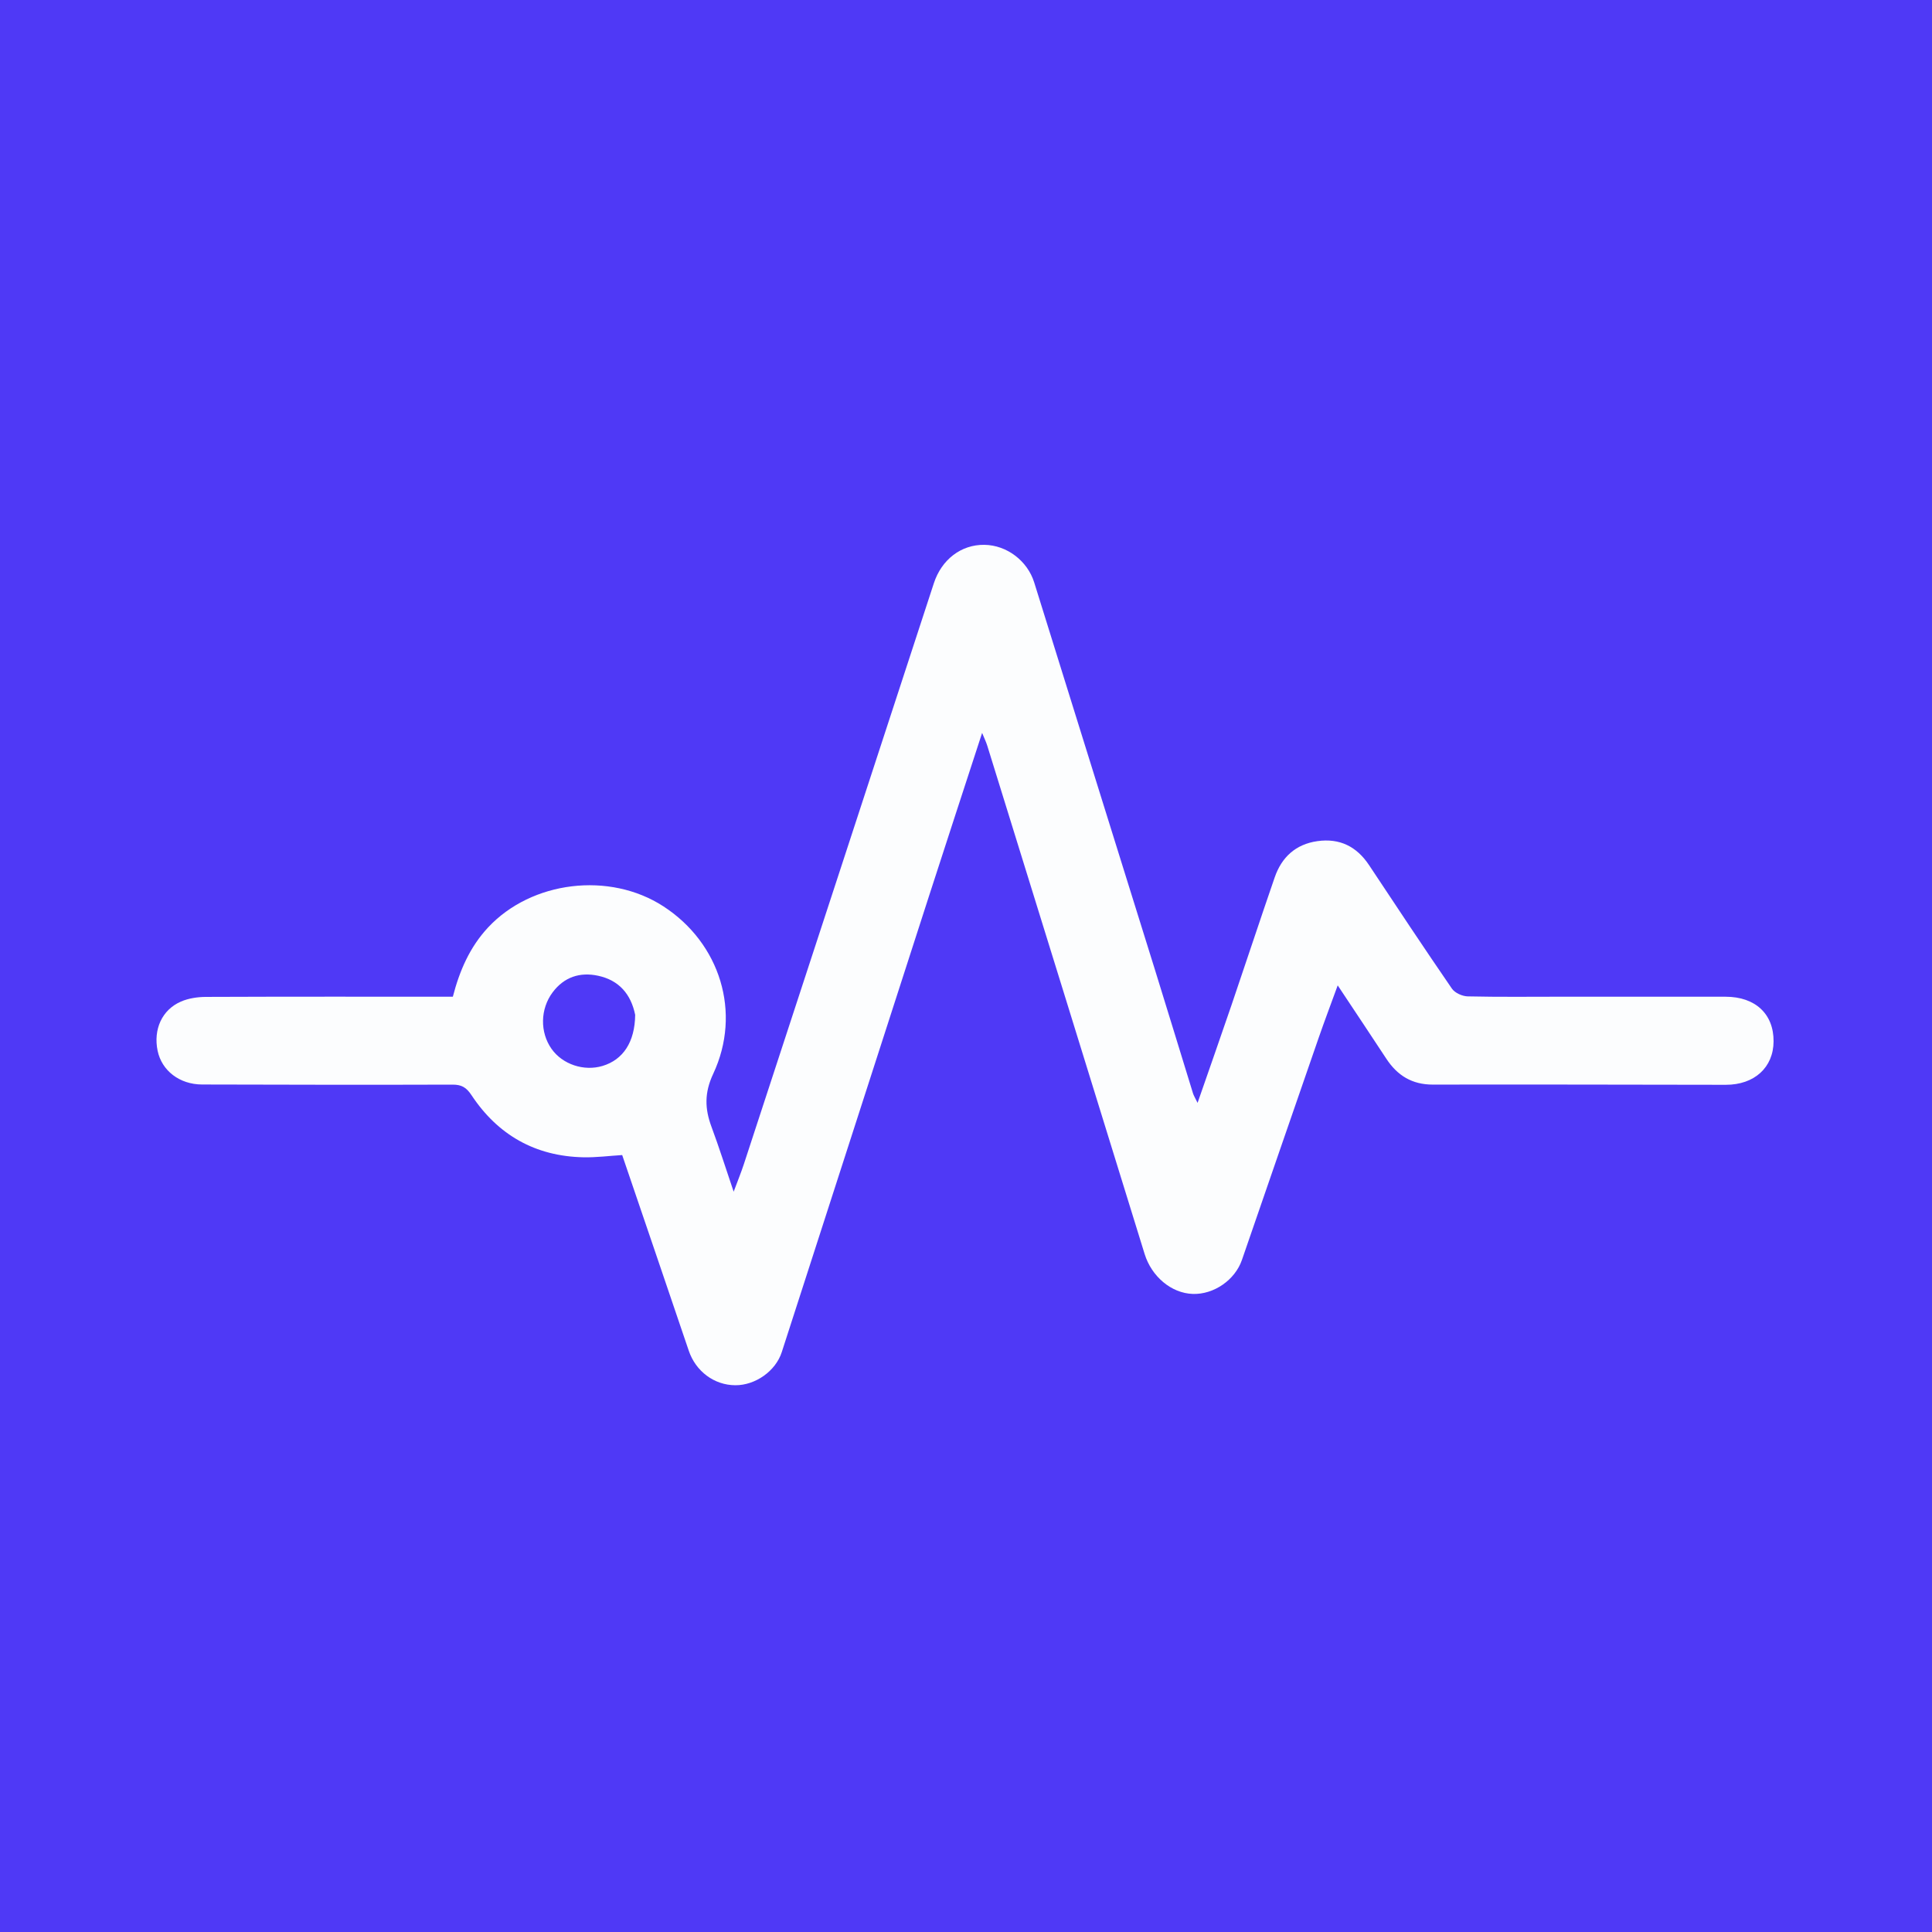
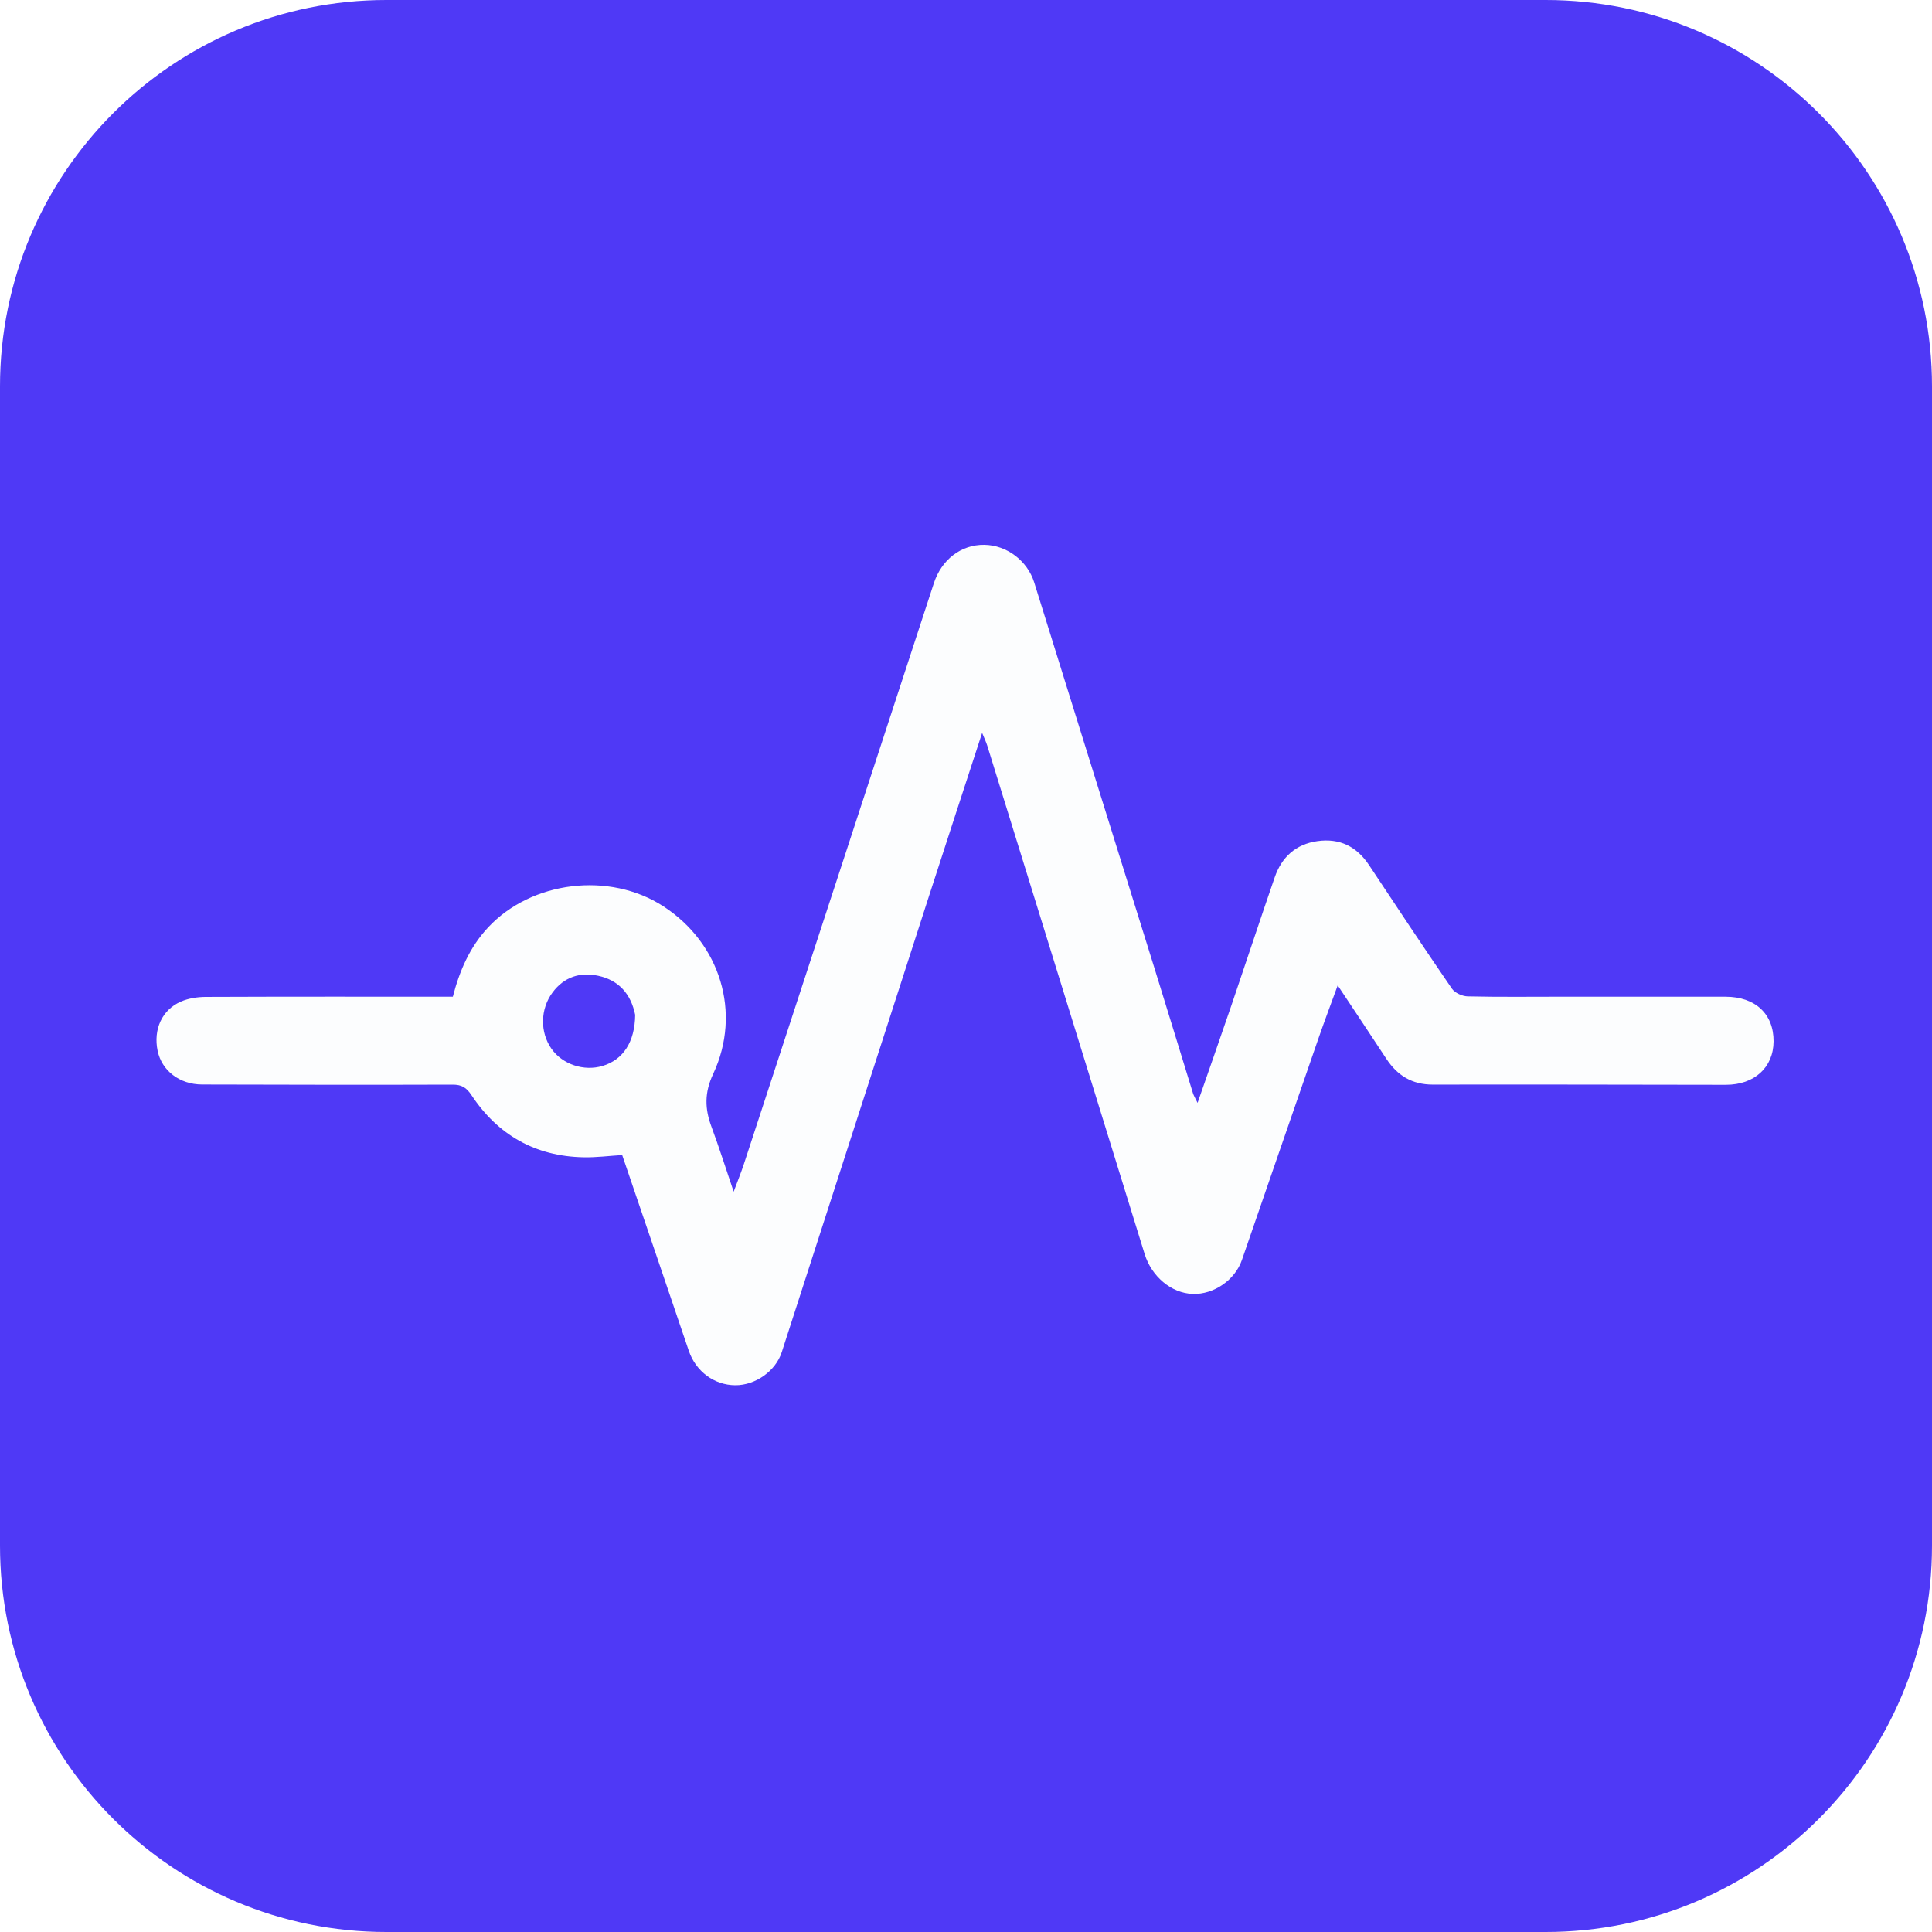
<svg xmlns="http://www.w3.org/2000/svg" width="1000" height="1000" viewBox="0 0 1000 1000" fill="none">
-   <rect width="1000" height="1000" fill="#4F39F6" />
+   <rect width="1000" height="1000" rx="200" fill="#4F39F6" />
  <path d="M809.157 515.891C837.7 515.891 865.458 515.869 893.217 515.906C908.563 515.928 918.086 524.863 917.999 539.02C917.918 552.522 908.064 561.505 893.286 561.491C842.746 561.441 792.206 561.279 741.667 561.388C730.863 561.41 723.264 556.683 717.541 547.962C709.523 535.742 701.397 523.595 692.397 510.03C688.785 519.949 685.529 528.538 682.523 537.213C669.244 575.521 656.031 613.849 642.809 652.176C639.245 662.509 628.3 670.098 617.382 669.737C606.193 669.366 596.037 660.656 592.452 649.049C565.367 561.339 538.188 473.656 511.012 385.974C510.415 384.049 509.513 382.221 508.346 379.343C498.922 408.272 489.809 436.054 480.82 463.879C455.412 542.534 430.082 621.216 404.639 699.862C401.432 709.773 390.889 717.042 380.624 717C369.622 716.957 360.111 709.775 356.501 699.117C345.095 665.433 333.596 631.78 322.044 597.857C315.287 598.274 308.595 599.154 301.926 599.011C277.064 598.477 257.711 587.482 244.058 566.875C241.41 562.879 238.976 561.383 234.224 561.4C191.016 561.548 147.809 561.452 104.601 561.337C92.926 561.307 83.706 554.153 81.578 543.852C79.304 532.84 83.819 522.66 93.688 518.397C97.617 516.7 102.266 516.013 106.592 515.996C149.007 515.825 191.422 515.892 234.393 515.892C237.835 502.566 243.121 490.256 252.601 480.081C275.105 455.925 315.492 451.007 343.398 469.138C372.738 488.203 383.995 524.154 369.139 555.839C364.541 565.649 364.789 573.901 368.284 583.288C372.205 593.818 375.579 604.551 379.744 616.823C381.824 611.22 383.606 606.885 385.06 602.442C417.865 502.268 450.632 402.08 483.361 301.881C487.342 289.691 497.404 281.847 509.484 282.002C521.212 282.152 531.853 290.379 535.307 301.486C556.039 368.141 576.878 434.76 597.633 501.405C604.32 522.877 610.85 544.397 617.486 565.885C617.852 567.073 618.556 568.157 619.859 570.853C626.048 553.035 631.818 536.671 637.418 520.248C644.929 498.217 652.193 476.1 659.793 454.099C663.401 443.65 670.671 436.961 681.871 435.375C693.401 433.743 702.225 438.132 708.654 447.834C722.813 469.207 736.985 490.574 751.501 511.705C753.029 513.926 756.865 515.66 759.673 515.724C775.899 516.095 792.137 515.897 809.157 515.891ZM328.765 525.287C326.584 514.552 320.369 507.369 309.595 505.049C300.197 503.026 292.002 505.68 286.053 513.615C279.585 522.248 279.419 534.309 285.488 542.901C291.153 550.921 302.237 554.626 311.88 551.723C322.47 548.536 328.605 539.455 328.765 525.287Z" fill="#FCFDFE" />
</svg>
